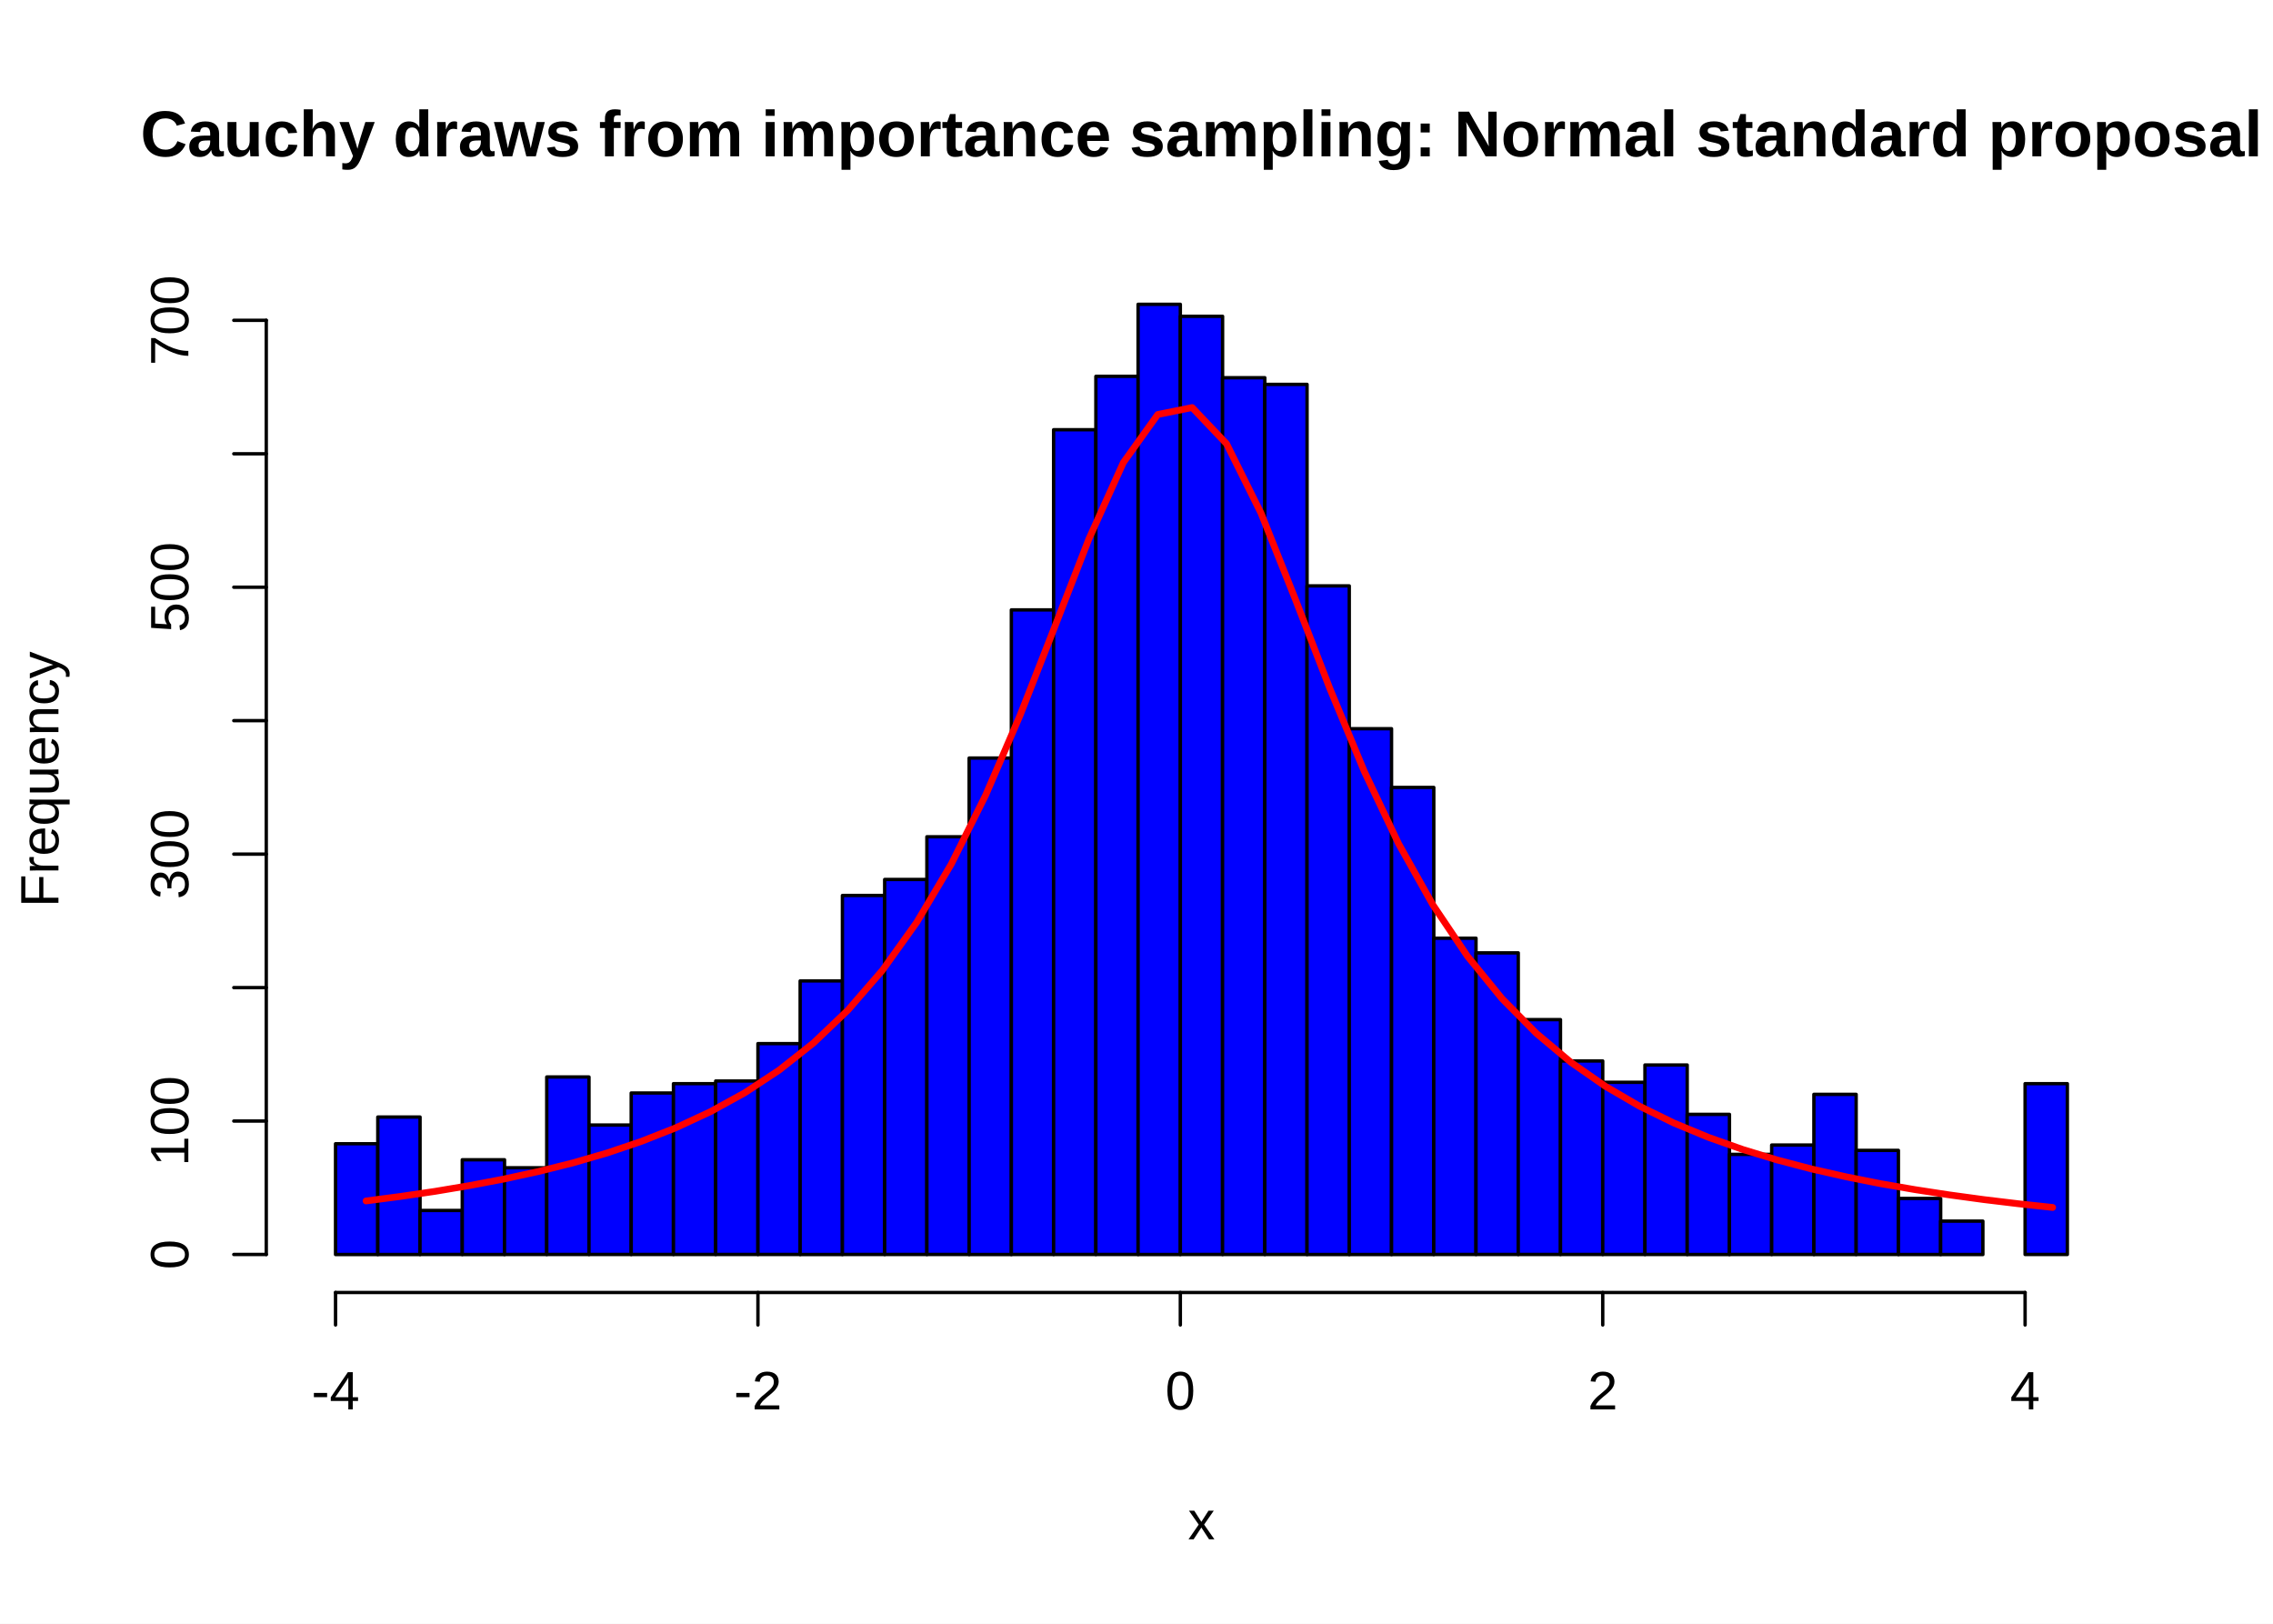
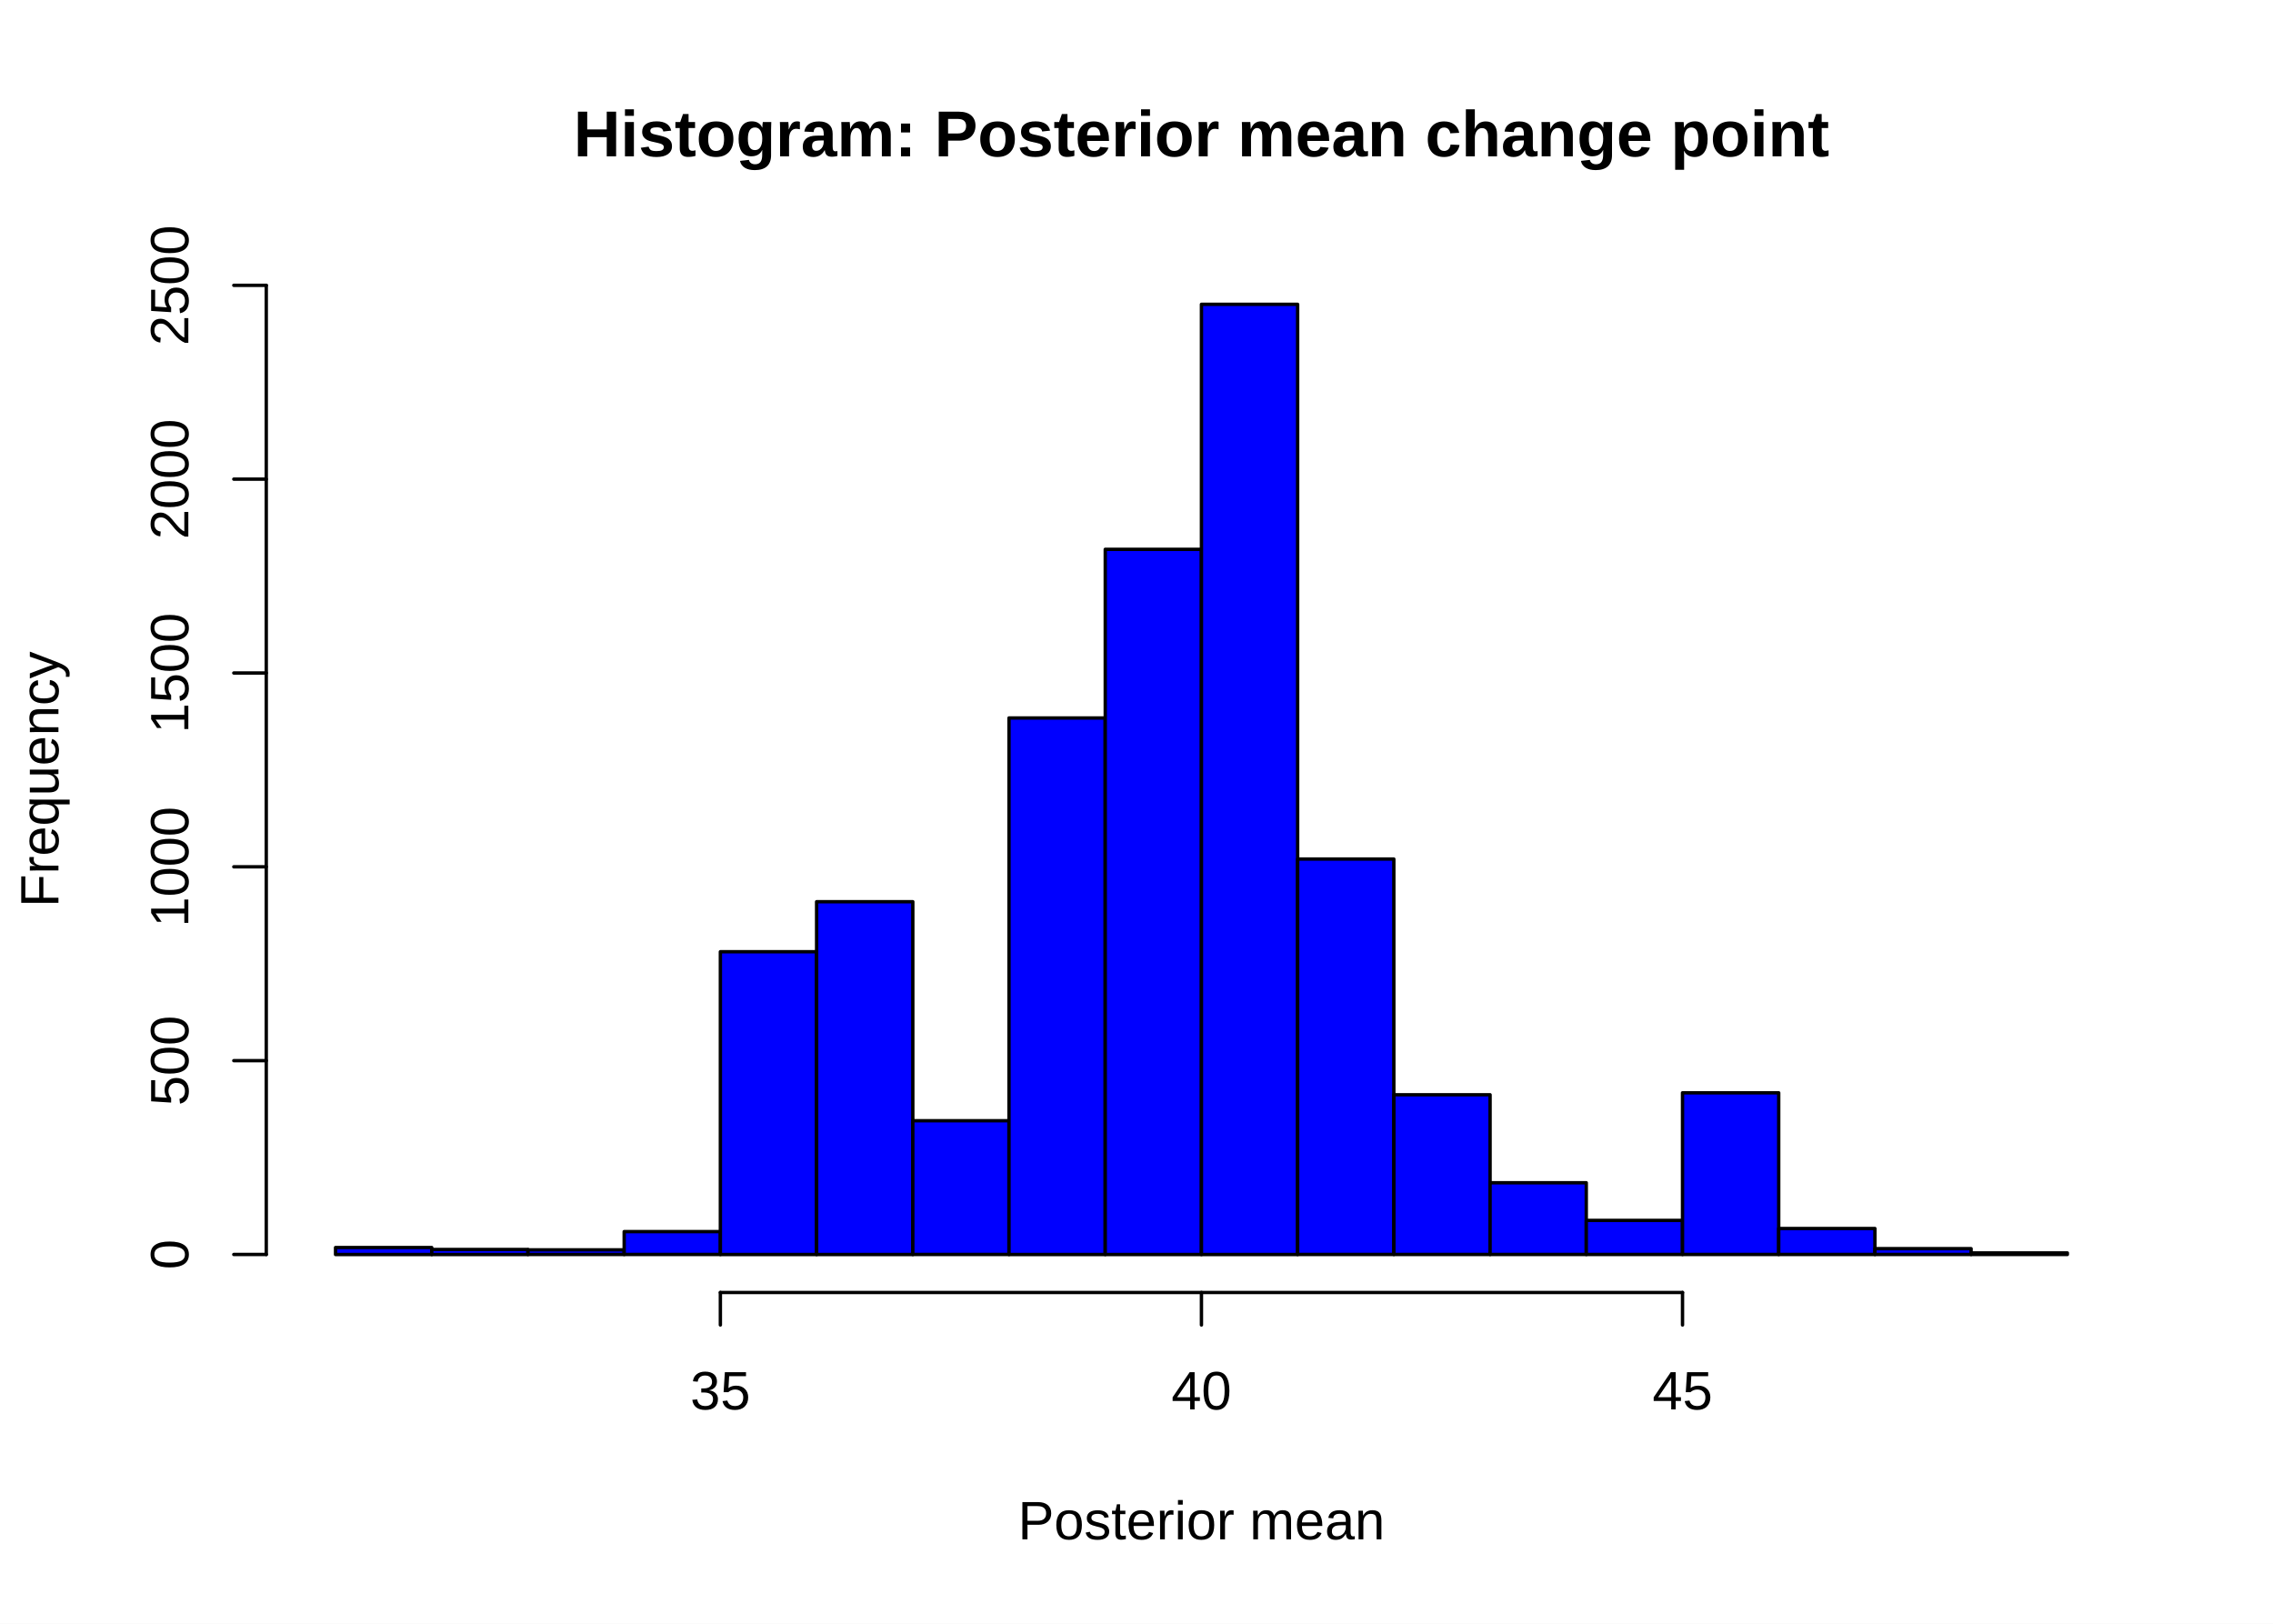
<svg xmlns="http://www.w3.org/2000/svg" class="svglite" width="504.00pt" height="360.00pt" viewBox="0 0 504.00 360.00">
  <defs>
    <style type="text/css">
    .svglite line, .svglite polyline, .svglite polygon, .svglite path, .svglite rect, .svglite circle {
      fill: none;
      stroke: #000000;
      stroke-linecap: round;
      stroke-linejoin: round;
      stroke-miterlimit: 10.00;
    }
    .svglite text {
      white-space: pre;
    }
  </style>
  </defs>
  <rect width="100%" height="100%" style="stroke: none; fill: #FFFFFF;" />
  <defs>
    <clipPath id="cpMC4wMHw1MDQuMDB8MC4wMHwzNjAuMDA=">
      <rect x="0.00" y="0.00" width="504.00" height="360.00" />
    </clipPath>
  </defs>
  <g clip-path="url(#cpMC4wMHw1MDQuMDB8MC4wMHwzNjAuMDA=)">
-     <text x="266.40" y="34.67" text-anchor="middle" style="font-size: 14.40px; font-weight: bold; font-family: &quot;Arial&quot;;" textLength="470.25px" lengthAdjust="spacingAndGlyphs">Cauchy draws from importance sampling: Normal standard proposal</text>
-     <text x="266.40" y="341.28" text-anchor="middle" style="font-size: 12.00px; font-family: &quot;Arial&quot;;" textLength="6.00px" lengthAdjust="spacingAndGlyphs">x</text>
+     <text x="266.40" y="34.67" text-anchor="middle" style="font-size: 14.40px; font-weight: bold; font-family: &quot;Arial&quot;;" textLength="278.30px" lengthAdjust="spacingAndGlyphs">Histogram: Posterior mean change point</text>
+     <text x="266.40" y="341.28" text-anchor="middle" style="font-size: 12.00px; font-family: &quot;Arial&quot;;" textLength="81.38px" lengthAdjust="spacingAndGlyphs">Posterior mean</text>
    <text transform="translate(12.96,172.80) rotate(-90)" text-anchor="middle" style="font-size: 12.00px; font-family: &quot;Arial&quot;;" textLength="56.71px" lengthAdjust="spacingAndGlyphs">Frequency</text>
-     <line x1="74.40" y1="286.56" x2="449.03" y2="286.56" style="stroke-width: 0.75;" />
-     <line x1="74.40" y1="286.56" x2="74.40" y2="293.76" style="stroke-width: 0.75;" />
-     <line x1="168.06" y1="286.56" x2="168.06" y2="293.76" style="stroke-width: 0.75;" />
-     <line x1="261.72" y1="286.56" x2="261.72" y2="293.76" style="stroke-width: 0.75;" />
-     <line x1="355.38" y1="286.56" x2="355.38" y2="293.76" style="stroke-width: 0.75;" />
-     <line x1="449.03" y1="286.56" x2="449.03" y2="293.76" style="stroke-width: 0.75;" />
-     <text x="74.40" y="312.48" text-anchor="middle" style="font-size: 12.00px; font-family: &quot;Arial&quot;;" textLength="10.67px" lengthAdjust="spacingAndGlyphs">-4</text>
-     <text x="168.06" y="312.48" text-anchor="middle" style="font-size: 12.00px; font-family: &quot;Arial&quot;;" textLength="10.67px" lengthAdjust="spacingAndGlyphs">-2</text>
-     <text x="261.72" y="312.48" text-anchor="middle" style="font-size: 12.00px; font-family: &quot;Arial&quot;;" textLength="6.67px" lengthAdjust="spacingAndGlyphs">0</text>
-     <text x="355.38" y="312.48" text-anchor="middle" style="font-size: 12.00px; font-family: &quot;Arial&quot;;" textLength="6.67px" lengthAdjust="spacingAndGlyphs">2</text>
-     <text x="449.03" y="312.48" text-anchor="middle" style="font-size: 12.00px; font-family: &quot;Arial&quot;;" textLength="6.67px" lengthAdjust="spacingAndGlyphs">4</text>
-     <line x1="59.04" y1="278.13" x2="59.04" y2="71.02" style="stroke-width: 0.75;" />
+     <line x1="159.73" y1="286.56" x2="373.07" y2="286.56" style="stroke-width: 0.75;" />
+     <line x1="159.73" y1="286.56" x2="159.73" y2="293.76" style="stroke-width: 0.75;" />
+     <line x1="266.40" y1="286.56" x2="266.40" y2="293.76" style="stroke-width: 0.75;" />
+     <line x1="373.07" y1="286.56" x2="373.07" y2="293.76" style="stroke-width: 0.75;" />
+     <text x="159.73" y="312.48" text-anchor="middle" style="font-size: 12.00px; font-family: &quot;Arial&quot;;" textLength="13.35px" lengthAdjust="spacingAndGlyphs">35</text>
+     <text x="266.40" y="312.48" text-anchor="middle" style="font-size: 12.00px; font-family: &quot;Arial&quot;;" textLength="13.35px" lengthAdjust="spacingAndGlyphs">40</text>
+     <text x="373.07" y="312.48" text-anchor="middle" style="font-size: 12.00px; font-family: &quot;Arial&quot;;" textLength="13.35px" lengthAdjust="spacingAndGlyphs">45</text>
+     <line x1="59.04" y1="278.13" x2="59.04" y2="63.26" style="stroke-width: 0.75;" />
    <line x1="59.04" y1="278.13" x2="51.84" y2="278.13" style="stroke-width: 0.75;" />
-     <line x1="59.04" y1="248.55" x2="51.84" y2="248.55" style="stroke-width: 0.75;" />
-     <line x1="59.04" y1="218.96" x2="51.84" y2="218.96" style="stroke-width: 0.75;" />
-     <line x1="59.04" y1="189.37" x2="51.84" y2="189.37" style="stroke-width: 0.75;" />
-     <line x1="59.04" y1="159.78" x2="51.84" y2="159.78" style="stroke-width: 0.75;" />
-     <line x1="59.04" y1="130.19" x2="51.84" y2="130.19" style="stroke-width: 0.75;" />
-     <line x1="59.04" y1="100.61" x2="51.84" y2="100.61" style="stroke-width: 0.75;" />
-     <line x1="59.04" y1="71.02" x2="51.84" y2="71.02" style="stroke-width: 0.75;" />
+     <line x1="59.04" y1="235.16" x2="51.84" y2="235.16" style="stroke-width: 0.75;" />
+     <line x1="59.04" y1="192.18" x2="51.84" y2="192.18" style="stroke-width: 0.75;" />
+     <line x1="59.04" y1="149.21" x2="51.84" y2="149.21" style="stroke-width: 0.75;" />
+     <line x1="59.04" y1="106.23" x2="51.84" y2="106.23" style="stroke-width: 0.75;" />
+     <line x1="59.04" y1="63.26" x2="51.84" y2="63.26" style="stroke-width: 0.75;" />
    <text transform="translate(41.76,278.13) rotate(-90)" text-anchor="middle" style="font-size: 12.00px; font-family: &quot;Arial&quot;;" textLength="6.67px" lengthAdjust="spacingAndGlyphs">0</text>
-     <text transform="translate(41.76,248.55) rotate(-90)" text-anchor="middle" style="font-size: 12.00px; font-family: &quot;Arial&quot;;" textLength="20.02px" lengthAdjust="spacingAndGlyphs">100</text>
-     <text transform="translate(41.76,189.37) rotate(-90)" text-anchor="middle" style="font-size: 12.00px; font-family: &quot;Arial&quot;;" textLength="20.02px" lengthAdjust="spacingAndGlyphs">300</text>
-     <text transform="translate(41.76,130.19) rotate(-90)" text-anchor="middle" style="font-size: 12.00px; font-family: &quot;Arial&quot;;" textLength="20.02px" lengthAdjust="spacingAndGlyphs">500</text>
-     <text transform="translate(41.76,71.02) rotate(-90)" text-anchor="middle" style="font-size: 12.00px; font-family: &quot;Arial&quot;;" textLength="20.02px" lengthAdjust="spacingAndGlyphs">700</text>
+     <text transform="translate(41.76,235.16) rotate(-90)" text-anchor="middle" style="font-size: 12.00px; font-family: &quot;Arial&quot;;" textLength="20.02px" lengthAdjust="spacingAndGlyphs">500</text>
+     <text transform="translate(41.76,192.18) rotate(-90)" text-anchor="middle" style="font-size: 12.00px; font-family: &quot;Arial&quot;;" textLength="26.70px" lengthAdjust="spacingAndGlyphs">1000</text>
+     <text transform="translate(41.76,149.21) rotate(-90)" text-anchor="middle" style="font-size: 12.00px; font-family: &quot;Arial&quot;;" textLength="26.70px" lengthAdjust="spacingAndGlyphs">1500</text>
+     <text transform="translate(41.76,106.23) rotate(-90)" text-anchor="middle" style="font-size: 12.00px; font-family: &quot;Arial&quot;;" textLength="26.70px" lengthAdjust="spacingAndGlyphs">2000</text>
+     <text transform="translate(41.76,63.26) rotate(-90)" text-anchor="middle" style="font-size: 12.00px; font-family: &quot;Arial&quot;;" textLength="26.70px" lengthAdjust="spacingAndGlyphs">2500</text>
  </g>
  <defs>
    <clipPath id="cpNTkuMDR8NDczLjc2fDU5LjA0fDI4Ni41Ng==">
      <rect x="59.04" y="59.04" width="414.72" height="227.52" />
    </clipPath>
  </defs>
  <g clip-path="url(#cpNTkuMDR8NDczLjc2fDU5LjA0fDI4Ni41Ng==)">
-     <rect x="74.40" y="253.58" width="9.37" height="24.56" style="stroke-width: 0.75; fill: #0000FF;" />
-     <rect x="83.77" y="247.66" width="9.37" height="30.48" style="stroke-width: 0.75; fill: #0000FF;" />
-     <rect x="93.13" y="268.37" width="9.37" height="9.76" style="stroke-width: 0.75; fill: #0000FF;" />
-     <rect x="102.50" y="257.13" width="9.37" height="21.01" style="stroke-width: 0.75; fill: #0000FF;" />
-     <rect x="111.86" y="258.90" width="9.37" height="19.23" style="stroke-width: 0.75; fill: #0000FF;" />
-     <rect x="121.23" y="238.78" width="9.37" height="39.35" style="stroke-width: 0.75; fill: #0000FF;" />
-     <rect x="130.60" y="249.43" width="9.37" height="28.70" style="stroke-width: 0.75; fill: #0000FF;" />
-     <rect x="139.96" y="242.33" width="9.37" height="35.80" style="stroke-width: 0.75; fill: #0000FF;" />
-     <rect x="149.33" y="240.26" width="9.37" height="37.87" style="stroke-width: 0.75; fill: #0000FF;" />
-     <rect x="158.69" y="239.67" width="9.37" height="38.46" style="stroke-width: 0.75; fill: #0000FF;" />
-     <rect x="168.06" y="231.38" width="9.37" height="46.75" style="stroke-width: 0.75; fill: #0000FF;" />
-     <rect x="177.42" y="217.48" width="9.37" height="60.66" style="stroke-width: 0.75; fill: #0000FF;" />
-     <rect x="186.79" y="198.54" width="9.37" height="79.59" style="stroke-width: 0.75; fill: #0000FF;" />
-     <rect x="196.16" y="194.99" width="9.37" height="83.14" style="stroke-width: 0.75; fill: #0000FF;" />
-     <rect x="205.52" y="185.52" width="9.37" height="92.61" style="stroke-width: 0.75; fill: #0000FF;" />
-     <rect x="214.89" y="168.07" width="9.37" height="110.07" style="stroke-width: 0.75; fill: #0000FF;" />
-     <rect x="224.25" y="135.22" width="9.37" height="142.91" style="stroke-width: 0.75; fill: #0000FF;" />
-     <rect x="233.62" y="95.28" width="9.37" height="182.85" style="stroke-width: 0.75; fill: #0000FF;" />
-     <rect x="242.99" y="83.44" width="9.37" height="194.69" style="stroke-width: 0.75; fill: #0000FF;" />
-     <rect x="252.35" y="67.47" width="9.37" height="210.67" style="stroke-width: 0.75; fill: #0000FF;" />
-     <rect x="261.72" y="70.13" width="9.37" height="208.00" style="stroke-width: 0.75; fill: #0000FF;" />
-     <rect x="271.08" y="83.74" width="9.37" height="194.39" style="stroke-width: 0.75; fill: #0000FF;" />
-     <rect x="280.45" y="85.22" width="9.37" height="192.91" style="stroke-width: 0.75; fill: #0000FF;" />
-     <rect x="289.81" y="129.90" width="9.37" height="148.24" style="stroke-width: 0.75; fill: #0000FF;" />
-     <rect x="299.18" y="161.56" width="9.37" height="116.58" style="stroke-width: 0.75; fill: #0000FF;" />
-     <rect x="308.55" y="174.58" width="9.37" height="103.56" style="stroke-width: 0.75; fill: #0000FF;" />
-     <rect x="317.91" y="208.01" width="9.37" height="70.12" style="stroke-width: 0.75; fill: #0000FF;" />
-     <rect x="327.28" y="211.26" width="9.37" height="66.87" style="stroke-width: 0.75; fill: #0000FF;" />
-     <rect x="336.64" y="226.06" width="9.37" height="52.07" style="stroke-width: 0.75; fill: #0000FF;" />
-     <rect x="346.01" y="235.23" width="9.37" height="42.90" style="stroke-width: 0.75; fill: #0000FF;" />
-     <rect x="355.38" y="239.96" width="9.37" height="38.17" style="stroke-width: 0.75; fill: #0000FF;" />
-     <rect x="364.74" y="236.12" width="9.37" height="42.01" style="stroke-width: 0.75; fill: #0000FF;" />
-     <rect x="374.11" y="247.07" width="9.37" height="31.07" style="stroke-width: 0.75; fill: #0000FF;" />
-     <rect x="383.47" y="255.94" width="9.37" height="22.19" style="stroke-width: 0.75; fill: #0000FF;" />
-     <rect x="392.84" y="253.87" width="9.37" height="24.26" style="stroke-width: 0.75; fill: #0000FF;" />
-     <rect x="402.20" y="242.63" width="9.37" height="35.51" style="stroke-width: 0.75; fill: #0000FF;" />
-     <rect x="411.57" y="255.05" width="9.37" height="23.08" style="stroke-width: 0.75; fill: #0000FF;" />
-     <rect x="420.94" y="265.71" width="9.37" height="12.43" style="stroke-width: 0.75; fill: #0000FF;" />
-     <rect x="430.30" y="270.74" width="9.37" height="7.40" style="stroke-width: 0.75; fill: #0000FF;" />
-     <rect x="439.67" y="278.13" width="9.37" height="0.00" style="stroke-width: 0.75; fill: #0000FF;" />
-     <rect x="449.03" y="240.26" width="9.37" height="37.87" style="stroke-width: 0.75; fill: #0000FF;" />
-     <polyline points="81.17,266.26 88.81,265.26 96.44,264.14 104.07,262.86 111.70,261.41 119.33,259.75 126.97,257.84 134.60,255.63 142.23,253.05 149.86,250.04 157.49,246.49 165.13,242.29 172.76,237.26 180.39,231.23 188.02,223.95 195.65,215.14 203.28,204.47 210.92,191.60 218.55,176.30 226.18,158.60 233.81,139.13 241.44,119.50 249.08,102.56 256.71,91.90 264.34,90.36 271.97,98.39 279.60,113.75 287.24,132.90 294.87,152.65 302.50,171.01 310.13,187.09 317.76,200.69 325.40,212.02 333.03,221.38 340.66,229.10 348.29,235.50 355.92,240.81 363.55,245.26 371.19,249.00 378.82,252.16 386.45,254.86 394.08,257.18 401.71,259.18 409.35,260.91 416.98,262.43 424.61,263.75 432.24,264.92 439.87,265.96 447.51,266.88 455.14,267.70 " style="stroke-width: 1.50; stroke: #FF0000;" />
+     <rect x="74.40" y="276.59" width="21.33" height="1.55" style="stroke-width: 0.75; fill: #0000FF;" />
+     <rect x="95.73" y="277.02" width="21.33" height="1.12" style="stroke-width: 0.75; fill: #0000FF;" />
+     <rect x="117.07" y="277.10" width="21.33" height="1.03" style="stroke-width: 0.75; fill: #0000FF;" />
+     <rect x="138.40" y="273.06" width="21.33" height="5.07" style="stroke-width: 0.75; fill: #0000FF;" />
+     <rect x="159.73" y="211.01" width="21.33" height="67.13" style="stroke-width: 0.75; fill: #0000FF;" />
+     <rect x="181.07" y="199.92" width="21.33" height="78.22" style="stroke-width: 0.75; fill: #0000FF;" />
+     <rect x="202.40" y="248.48" width="21.33" height="29.65" style="stroke-width: 0.75; fill: #0000FF;" />
+     <rect x="223.73" y="159.18" width="21.33" height="118.96" style="stroke-width: 0.75; fill: #0000FF;" />
+     <rect x="245.07" y="121.79" width="21.33" height="156.35" style="stroke-width: 0.75; fill: #0000FF;" />
+     <rect x="266.40" y="67.47" width="21.33" height="210.67" style="stroke-width: 0.75; fill: #0000FF;" />
+     <rect x="287.73" y="190.46" width="21.33" height="87.67" style="stroke-width: 0.75; fill: #0000FF;" />
+     <rect x="309.07" y="242.72" width="21.33" height="35.41" style="stroke-width: 0.75; fill: #0000FF;" />
+     <rect x="330.40" y="262.23" width="21.33" height="15.90" style="stroke-width: 0.75; fill: #0000FF;" />
+     <rect x="351.73" y="270.57" width="21.33" height="7.56" style="stroke-width: 0.75; fill: #0000FF;" />
+     <rect x="373.07" y="242.29" width="21.33" height="35.84" style="stroke-width: 0.75; fill: #0000FF;" />
+     <rect x="394.40" y="272.37" width="21.33" height="5.76" style="stroke-width: 0.75; fill: #0000FF;" />
+     <rect x="415.73" y="276.84" width="21.33" height="1.29" style="stroke-width: 0.75; fill: #0000FF;" />
+     <rect x="437.07" y="277.79" width="21.33" height="0.34" style="stroke-width: 0.75; fill: #0000FF;" />
  </g>
</svg>
